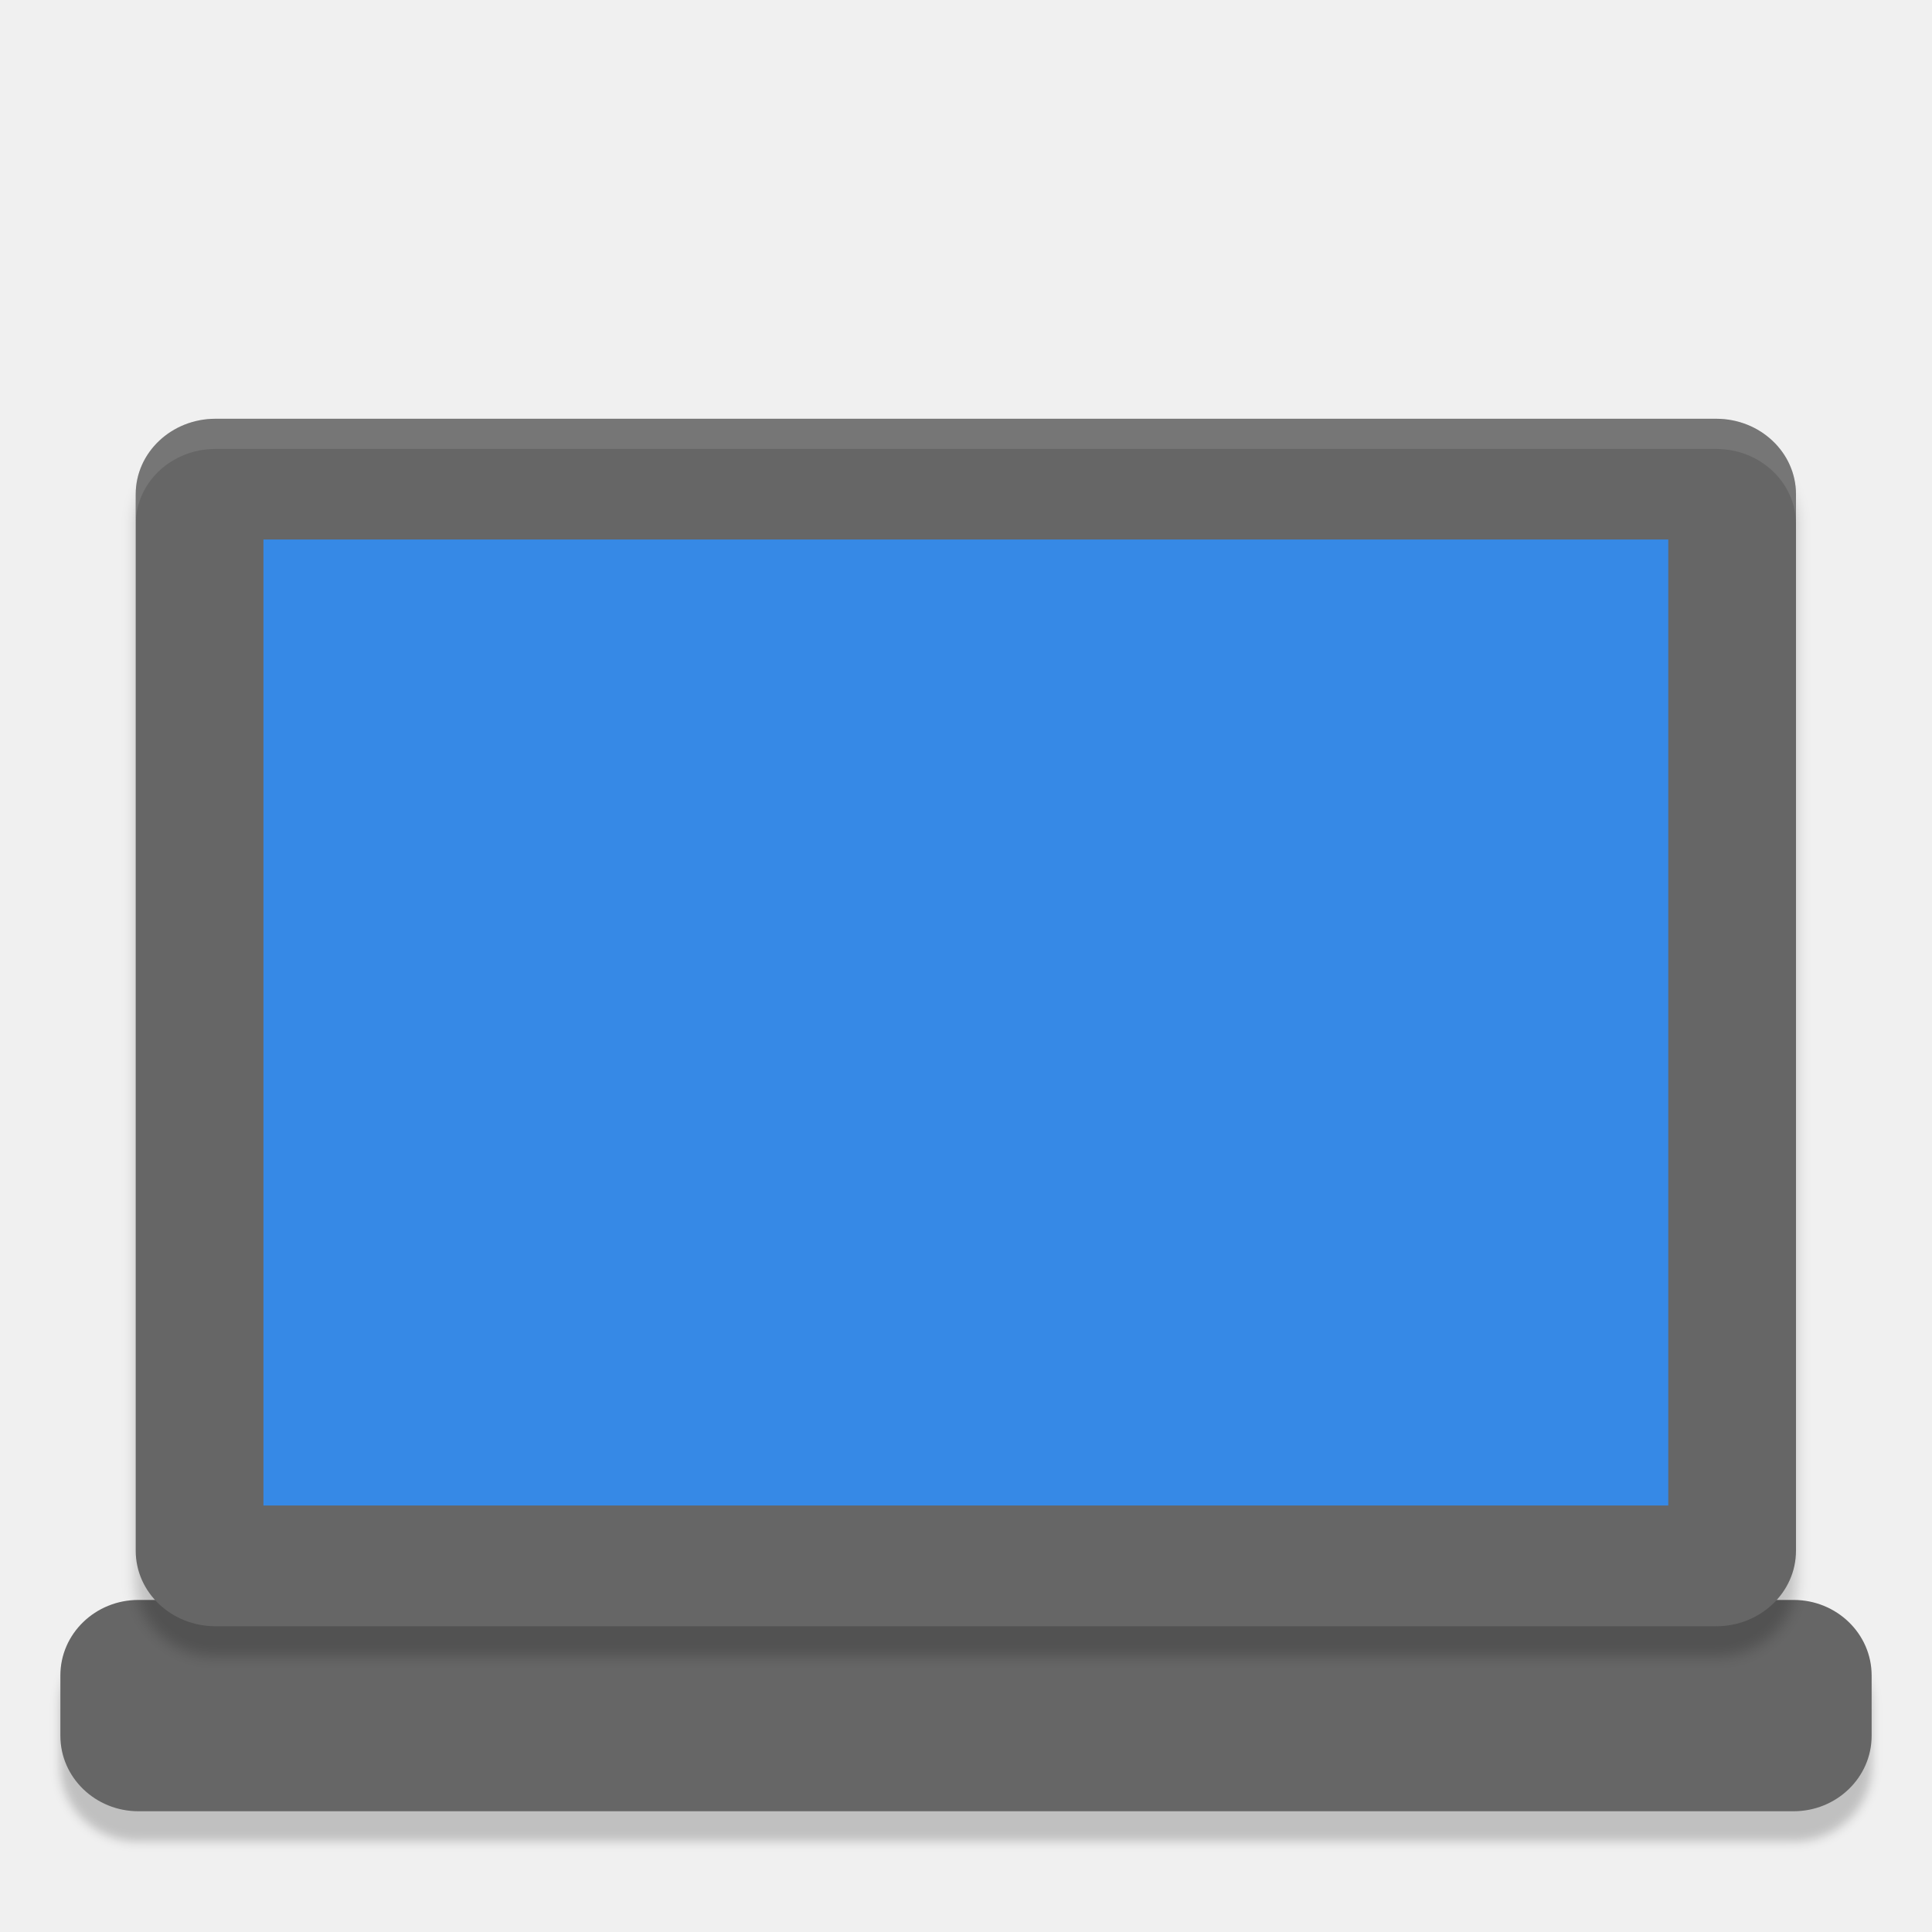
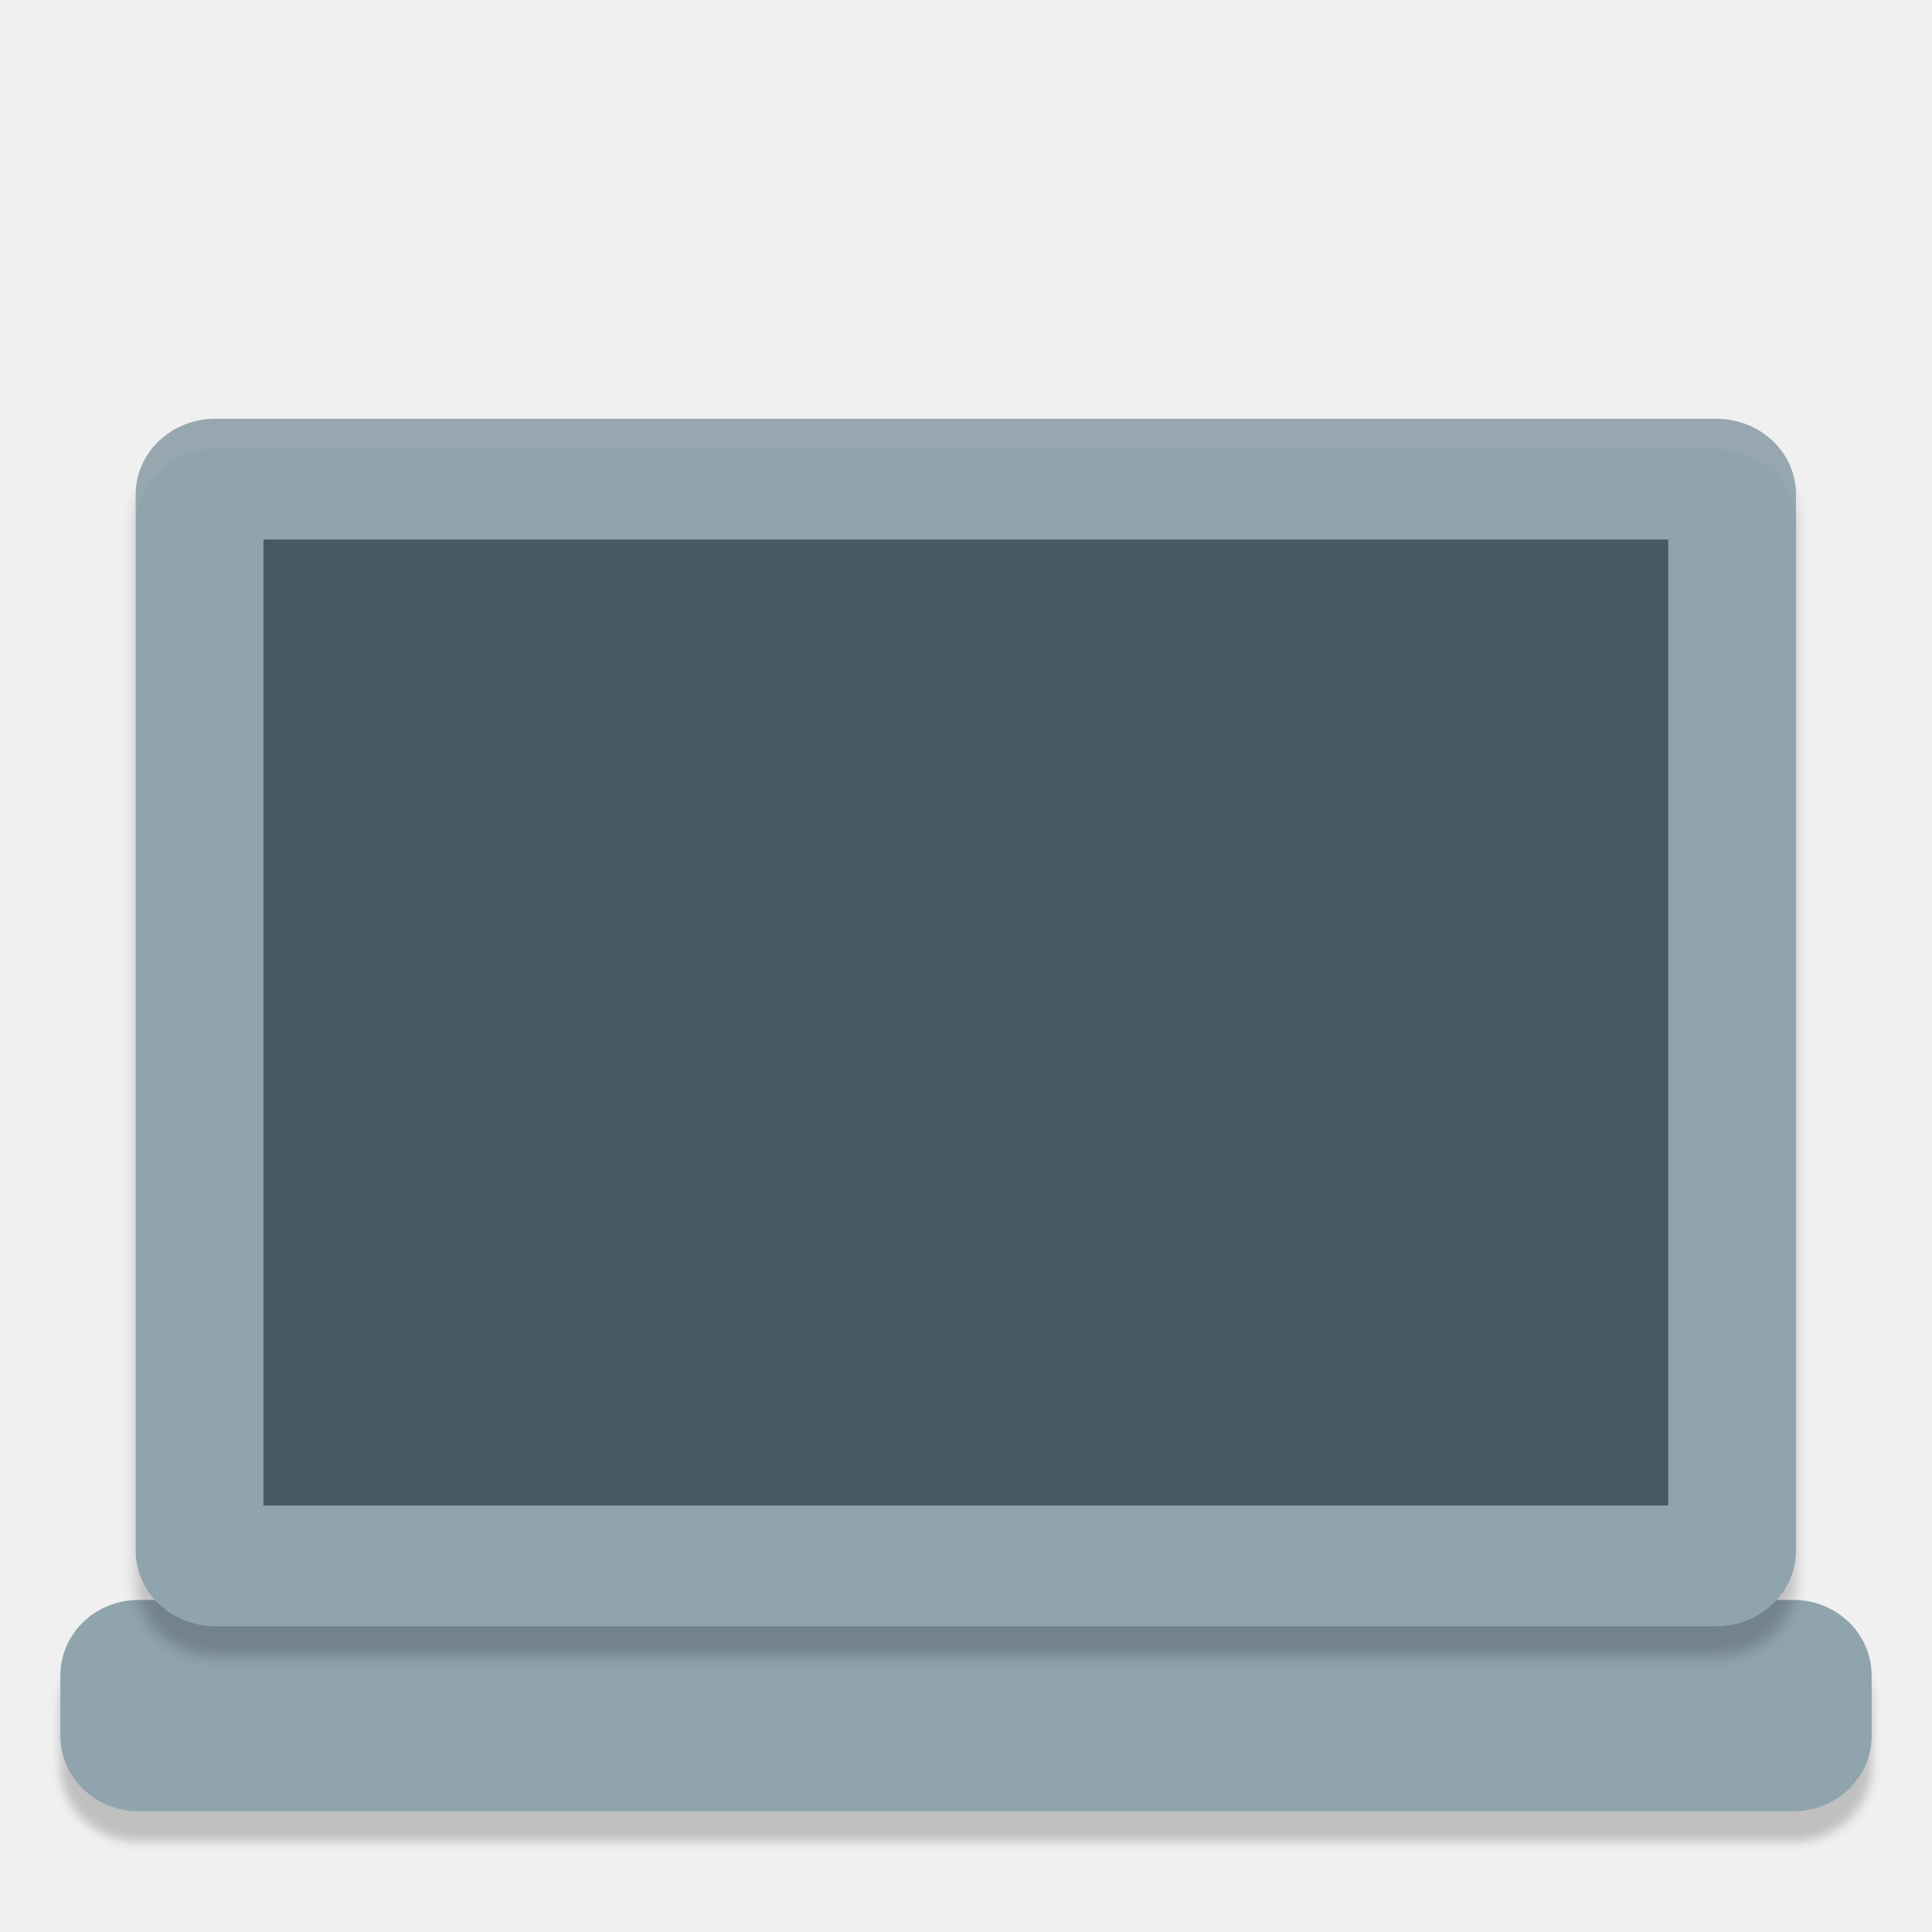
<svg xmlns="http://www.w3.org/2000/svg" width="64" height="64" version="1">
  <defs>
    <style id="current-color-scheme" type="text/css">.ColorScheme-Text { color:#5c616c; } .ColorScheme-Highlight { color:#5294e2; } .ColorScheme-ButtonBackground { color:#d3dae3; }</style>
    <style type="text/css">.ColorScheme-Text { color:#5c616c; } .ColorScheme-Highlight { color:#5294e2; } .ColorScheme-ButtonBackground { color:#d3dae3; }</style>
    <style type="text/css">.str0 {stroke:#4D4948;stroke-width:0.012}
    .str1 {stroke:#838281;stroke-width:0.229;stroke-linecap:round}
    .fil2 {fill:none}
    .fil0 {fill:#4D4948}
    .fil1 {fill:white;fill-rule:nonzero}</style>
    <style type="text/css">.str0 {stroke:#4D4948;stroke-width:0.222}
    .str1 {stroke:#00923F;stroke-width:0.887}
    .str2 {stroke:#E77817;stroke-width:0.887;stroke-linecap:round}
    .fil2 {fill:none}
    .fil0 {fill:#4D4948}
    .fil1 {fill:#B6DDC7}</style>
    <style type="text/css">.ColorScheme-Text { color:#5c616c; } .ColorScheme-Highlight { color:#5294e2; } .ColorScheme-ButtonBackground { color:#d3dae3; }</style>
    <filter id="filter5062" x="-.01" y="-.014" width="1.021" height="1.028" color-interpolation-filters="sRGB">
      <feGaussianBlur stdDeviation="0.237" />
    </filter>
    <filter id="filter5081" x="-.057" y="-.007" width="1.115" height="1.013" color-interpolation-filters="sRGB">
      <feGaussianBlur stdDeviation="0.168" />
    </filter>
  </defs>
  <rect transform="matrix(0,-1,-1,0,0,0)" x="-61" y="-62" width="7" height="60" rx="2.5" ry="2.586" filter="url(#filter5081)" opacity=".2" stroke-width="1.017" />
-   <rect transform="matrix(0,-1,-1,0,0,0)" x="-60" y="-62" width="7" height="60" rx="2.5" ry="2.586" fill="#666" stroke-width="1.017" />
-   <rect x="4.5" y="14.87" width="55" height="40" rx="2.644" ry="2.5" filter="url(#filter5062)" opacity=".2" stroke-width="1.028" />
+   <rect transform="matrix(0,-1,-1,0,0,0)" x="-60" y="-62" width="7" height="60" rx="2.5" ry="2.586" fill="#90a4ae" stroke-width="1.017" />
  <g stroke-width="1.028">
-     <rect x="4.496" y="13.872" width="54.998" height="40" rx="2.644" ry="2.5" fill="#666" />
-     <rect x="8.727" y="17.872" width="46.537" height="32" fill="#3689e6" />
+     <rect x="4.5" y="14.87" width="55" height="40" rx="2.644" ry="2.5" filter="url(#filter5062)" opacity=".2" />
+     <rect x="4.496" y="13.872" width="54.998" height="40" rx="2.644" ry="2.5" fill="#90a4ae" />
+     <rect x="8.727" y="17.872" width="46.537" height="32" fill="#455a64" />
    <path d="m7.14 13.872c-1.465 0-2.644 1.115-2.644 2.5v1c0-1.385 1.179-2.5 2.644-2.5h49.71c1.46 0 2.644 1.115 2.644 2.5v-1c0-1.385-1.185-2.5-2.644-2.5z" fill="#b3b3b3" opacity=".2" />
  </g>
</svg>
